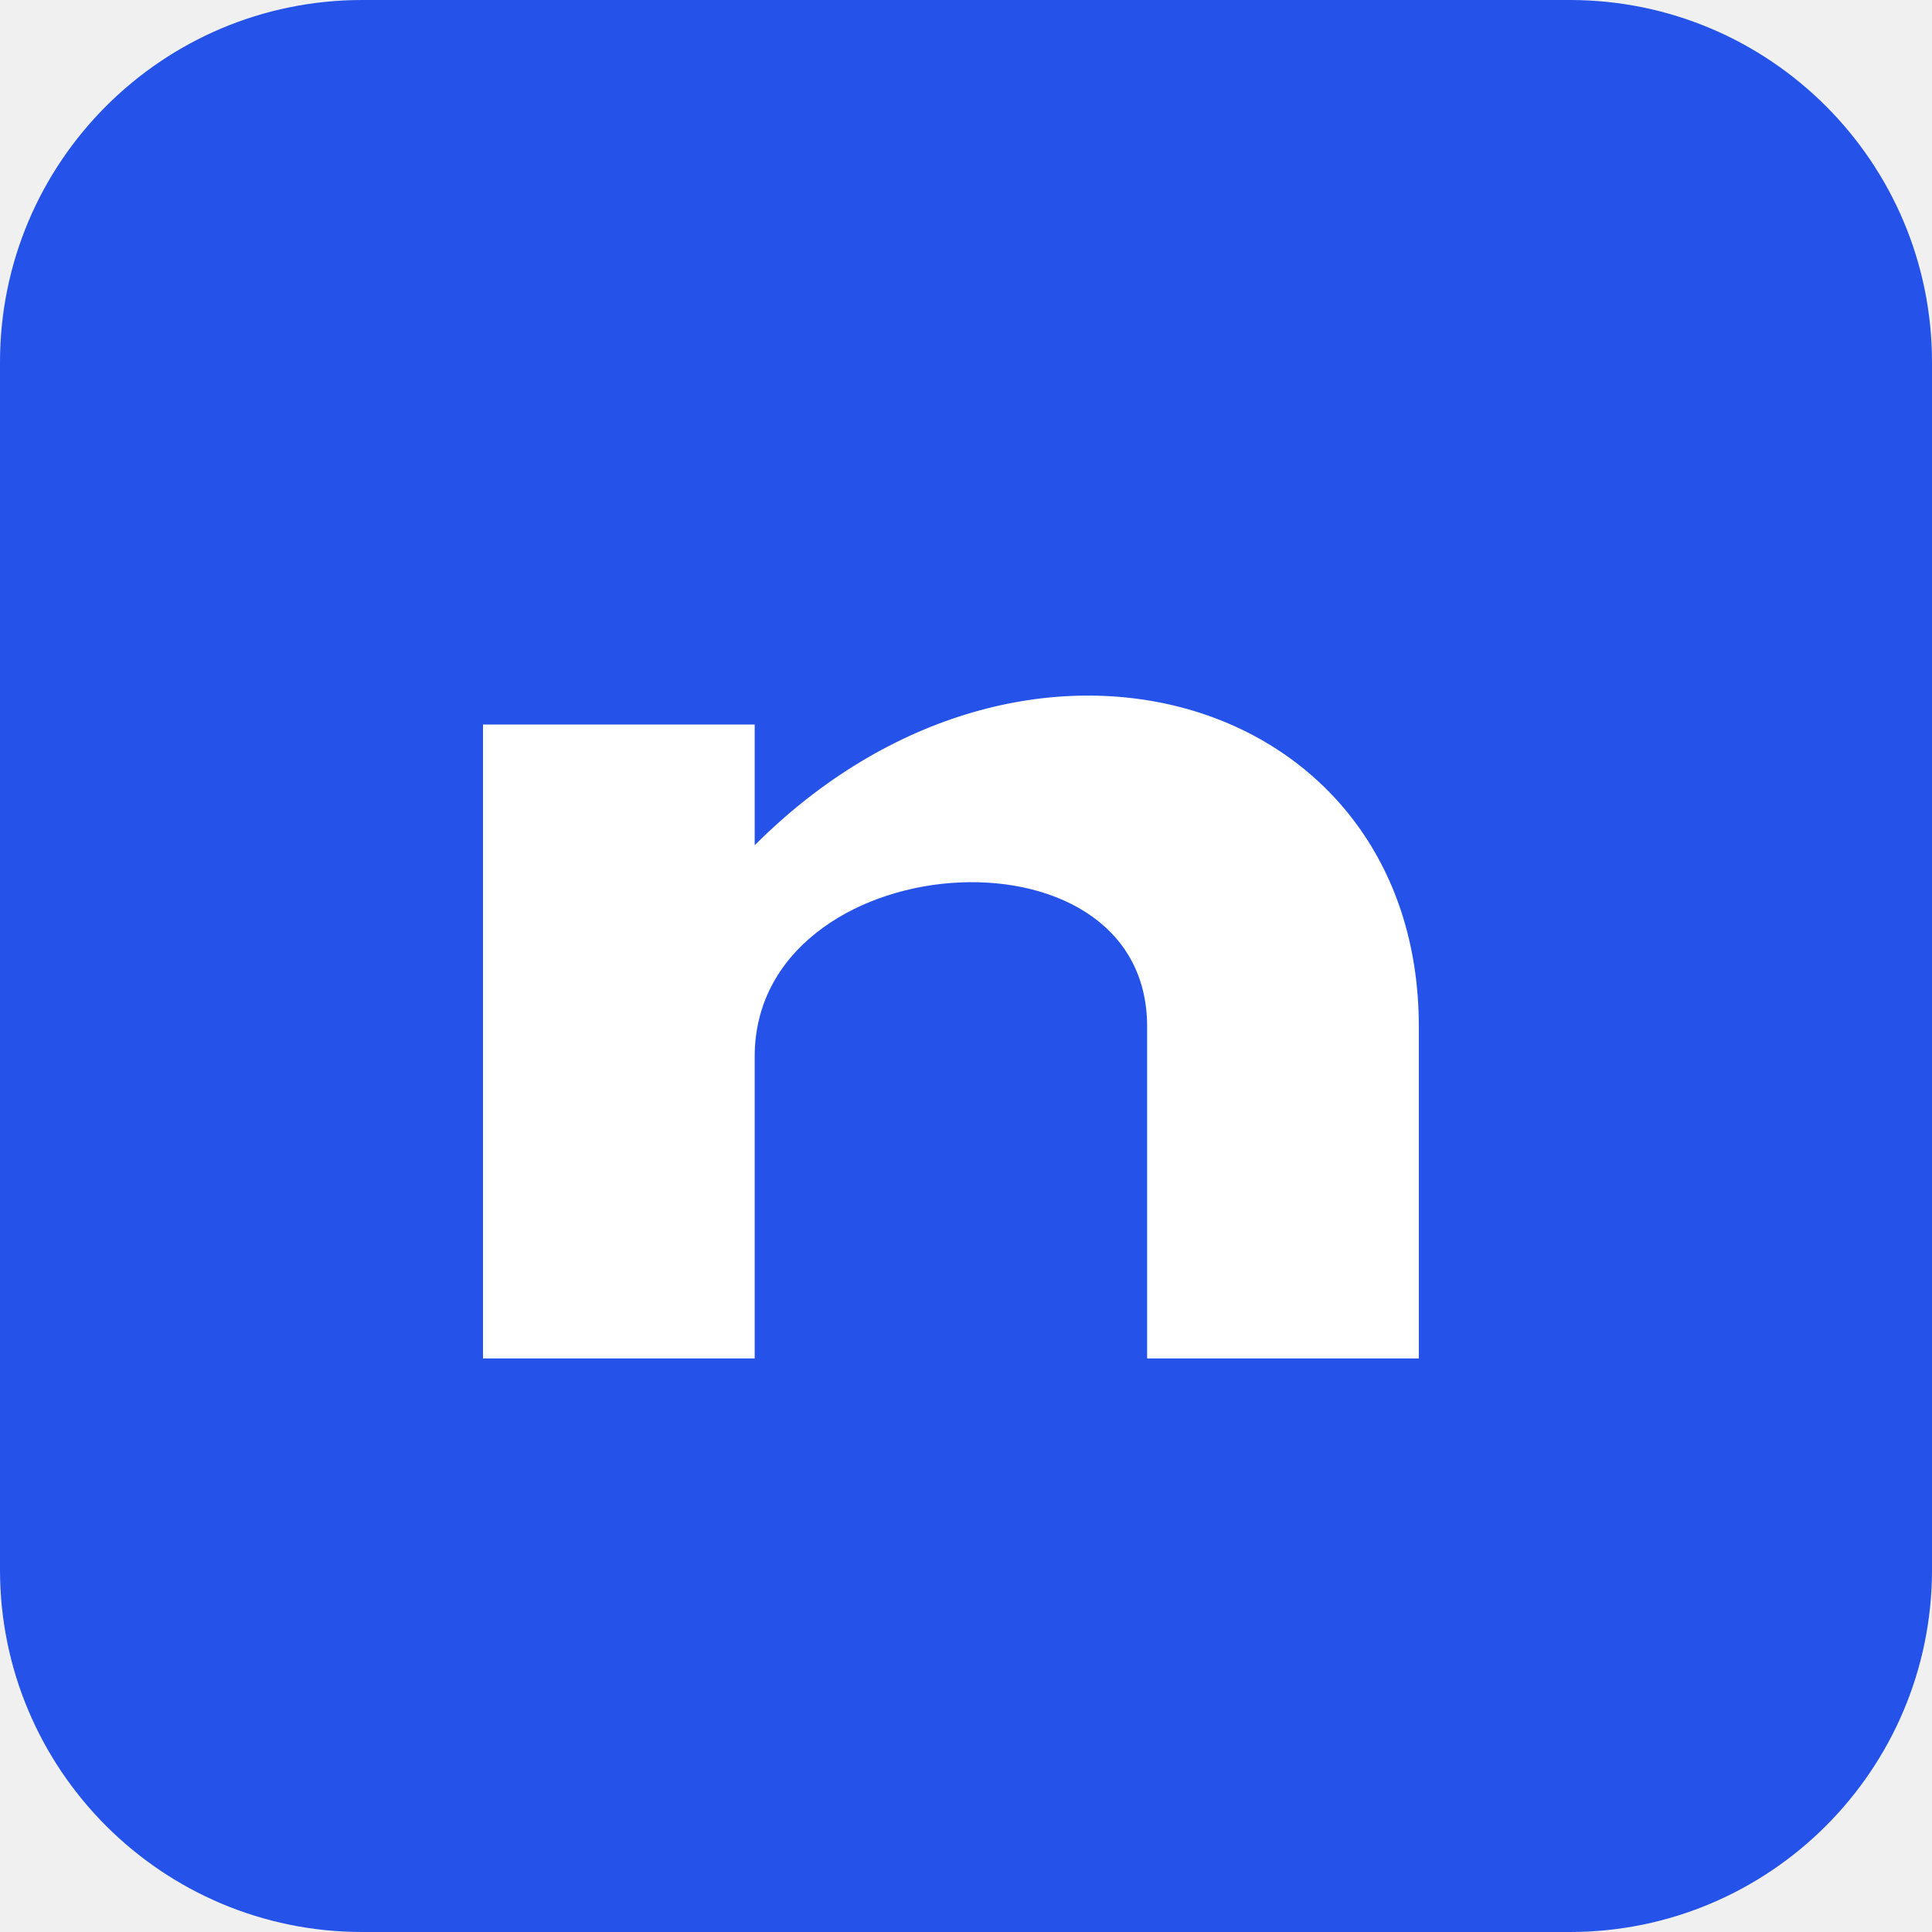
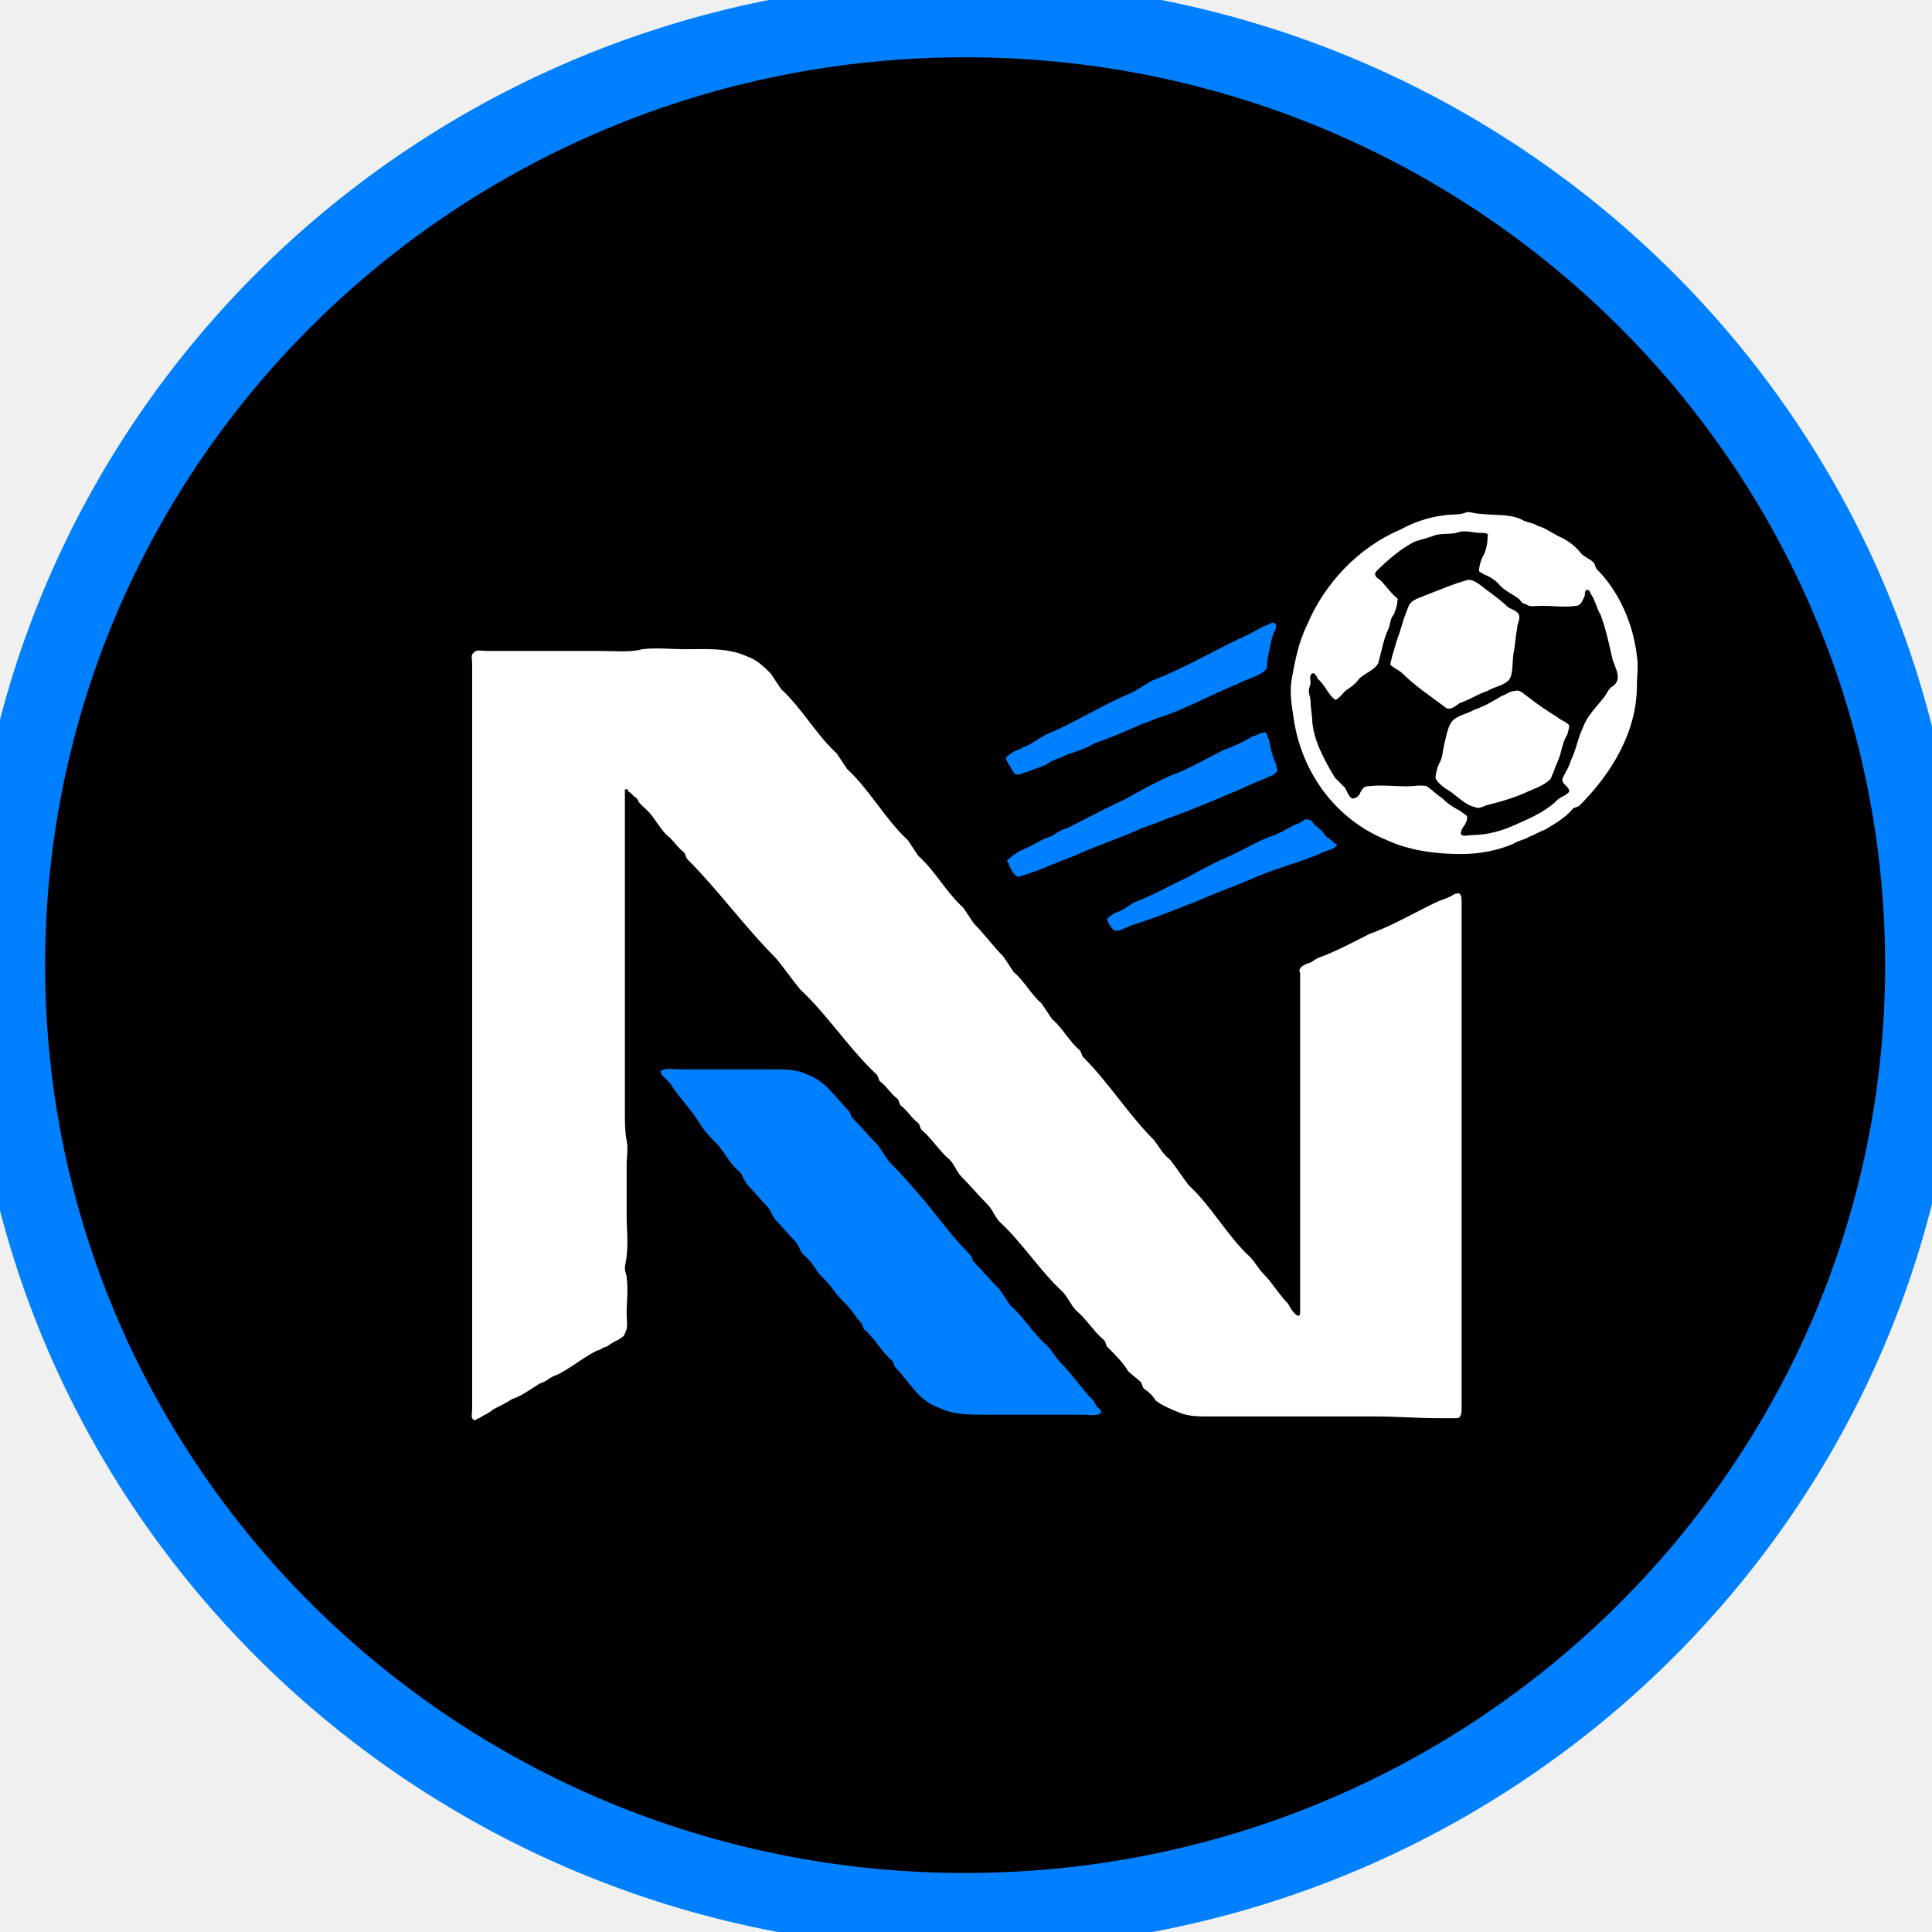
- <svg xmlns="http://www.w3.org/2000/svg" viewBox="0 0 64 64">
-   <rect width="64" height="64" rx="12" fill="#2553e9" />
-   <path d="M16 45V24h9v4c9-9 22-5 22 6v11h-9V34c0-7-13-6-13 1v10z" fill="#fff" />
+ <svg xmlns="http://www.w3.org/2000/svg" viewBox="70 66 1113 1113">
+   <ellipse cx="626" cy="622" rx="552" ry="545" fill="#000" stroke="#0080FF" stroke-width="44" />
+   <g transform="translate(0 84)">
+     <path fill="#0080FF" fill-rule="evenodd" d="M804,341C806,341 805,345 804,346C802,351 801,358 800,363C800,365 800,367 799,368C795,372 788,373 783,376C768,382 754,390 739,395C735,396 732,398 728,399C719,403 710,407 701,410C696,413 690,415 684,417C681,419 678,419 675,421C671,424 665,425 661,427C659,427 657,429 655,428C654,428 654,426 653,426C653,424 648,419 650,418C652,416 654,415 656,414C658,414 659,412 661,412C665,410 669,407 673,405C690,398 705,388 722,381C726,379 730,376 734,374C752,367 769,357 786,349C791,347 795,344 800,342C801,342 803,340 804,341ZM798,404C800,403 800,407 801,408C802,413 803,418 805,422C805,424 807,426 805,427C804,429 801,429 800,430C795,432 790,434 786,436C772,442 758,448 744,453C739,455 734,457 728,459C715,465 702,469 689,475C678,479 668,484 657,487C655,488 651,481 651,479C650,479 650,477 651,477C653,475 656,473 658,472C663,470 668,467 672,465C677,464 680,460 685,459C695,454 706,448 717,443C726,438 735,433 744,429C755,425 765,419 775,414C781,412 787,409 792,406C794,406 796,404 798,404ZM822,454C825,454 826,455 827,457C830,459 832,461 834,464C836,465 838,467 839,468C840,468 841,469 840,469C838,472 833,472 830,474C818,479 806,482 794,487C783,492 771,496 760,501C747,506 735,511 722,515C719,516 715,519 712,518C711,518 707,512 708,511C709,510 711,509 712,508C716,507 720,504 723,502C734,498 744,492 755,487C760,484 766,481 772,478C782,474 790,469 799,465C805,463 811,460 816,457C818,457 820,455 822,454ZM451,599C452,597 459,598 461,598C470,598 480,598 489,598C498,598 506,598 515,598C522,598 529,598 535,601C546,605 551,614 559,622C560,623 560,625 561,626C566,631 571,637 576,642C578,645 580,648 582,651C589,658 596,666 602,673C611,684 619,695 629,705C630,706 630,708 631,709C636,714 641,720 646,725C648,728 650,731 652,734C660,741 665,750 673,757C676,760 678,764 681,767C688,774 693,782 700,789C701,791 702,793 704,794C704,795 705,796 704,796C703,798 696,797 694,797C684,797 674,797 664,797C655,797 646,797 637,797C628,797 619,797 611,793C599,789 594,778 586,770C585,769 585,767 584,766C578,761 574,753 568,748C567,747 567,745 566,744C563,741 561,737 558,734C555,731 552,728 550,725C548,722 545,719 542,716C539,712 537,708 533,705C531,703 530,699 528,697C524,693 521,689 517,685C515,683 514,679 512,677C508,673 505,669 501,665C499,663 498,659 496,657C491,653 488,647 484,642C480,638 476,634 473,629C468,621 461,614 456,606C454,604 453,603 451,601C451,600 450,599 451,599Z" />
+     <path fill="#fff" fill-rule="evenodd" d="M915,277C918,277 920,278 923,278C931,279 939,278 946,281C949,283 953,283 956,285C960,286 964,289 968,291C973,293 978,297 981,301C983,303 986,304 988,306C989,307 989,309 990,310C1003,323 1011,342 1013,360C1014,366 1013,371 1013,377C1013,404 998,428 980,446C979,447 977,447 976,448C972,453 965,457 960,460C957,461 954,463 951,464C948,466 945,466 942,468C933,472 922,474 912,474C897,474 882,472 869,466C839,454 819,426 815,394C814,388 813,381 814,374C816,363 818,352 823,342C833,318 853,297 877,287C884,283 893,280 901,279C906,278 911,279 915,277ZM927,291C928,289 925,289 923,289C918,289 914,287 909,289C904,290 899,289 895,291C892,292 888,293 885,294C877,298 869,305 863,311C861,313 863,315 865,316C868,319 870,322 873,325C874,326 876,327 875,328C875,331 874,333 873,336C871,338 871,341 870,344C867,350 866,357 864,364C862,368 856,370 853,373C851,376 848,378 845,380C844,381 840,386 839,385C835,382 833,376 829,373C829,372 827,369 826,370C824,371 825,374 825,375C825,377 824,378 824,380C824,382 825,384 825,386C825,390 826,394 826,398C827,409 833,420 839,430C841,432 843,434 845,436C846,438 847,441 849,442C851,442 852,441 853,440C854,438 855,435 858,435C865,434 873,435 881,435C884,435 889,434 892,435C895,437 898,440 901,442C904,445 907,447 911,449C912,450 914,451 915,452C916,455 913,458 912,460C912,461 911,462 912,463C913,464 917,463 919,463C926,463 934,461 941,458C950,454 960,450 967,443C969,441 973,440 974,438C974,435 970,434 970,431C971,428 974,424 975,420C978,414 979,407 982,401C984,395 989,390 993,385C995,383 996,380 998,378C1000,377 1002,375 1002,372C1002,369 1000,365 999,362C997,353 995,344 992,336C990,333 989,328 987,325C986,324 986,322 985,322C983,321 983,324 983,325C982,327 981,331 978,331C972,332 965,331 958,331C955,331 951,332 949,330C947,330 946,328 945,327C941,324 936,322 933,318C931,316 928,314 925,313C924,312 923,312 922,311C922,309 923,305 924,303C926,300 927,295 927,291ZM916,316C920,316 925,321 928,323C932,326 936,329 939,332C941,333 944,334 945,336C946,339 944,341 944,344C943,349 943,353 942,358C941,363 942,371 939,374C936,377 930,378 927,380C921,382 917,385 911,387C908,389 905,392 902,389C894,383 885,377 878,370C876,368 873,367 871,365C871,363 872,361 872,360C873,357 874,353 875,350C877,345 878,340 880,335C881,333 881,331 883,329C885,327 889,326 891,325C899,322 908,318 916,316ZM440,356C448,355 457,356 464,356C476,356 489,355 500,360C506,362 510,366 514,370C516,373 518,376 520,379C532,390 540,405 552,416C554,419 556,422 558,425C571,437 580,454 593,466C595,469 597,472 599,475C609,484 615,496 625,505C627,508 629,511 631,514C637,520 642,527 648,533C650,536 652,539 654,542C660,547 664,555 670,560C672,563 674,566 676,569C682,574 686,582 692,587C693,588 693,590 694,591C709,606 720,624 735,639C738,643 740,647 744,650C748,655 751,660 755,665C768,677 777,694 790,706C793,709 795,713 798,716C803,721 807,728 812,733C813,735 816,740 818,740C819,740 819,738 819,738C819,735 819,732 819,729C819,717 819,704 819,692C819,655 819,618 819,581C819,571 819,561 819,551C819,548 819,546 819,543C819,542 818,541 819,540C820,538 822,538 823,537C825,537 827,535 829,534C840,530 849,525 859,520C873,515 886,507 899,501C902,500 905,499 908,497C909,497 910,496 911,497C912,498 912,500 912,501C912,505 912,508 912,512C912,527 912,541 912,556C912,615 912,674 912,733C912,749 912,766 912,782C912,786 912,790 912,794C912,795 912,797 911,798C911,799 909,799 908,799C905,799 902,799 899,799C887,799 874,798 862,798C839,798 817,798 794,798C785,798 776,798 767,798C761,798 755,798 750,796C745,794 740,792 736,789C734,786 732,784 729,782C728,781 728,779 727,778C725,776 722,774 720,772C717,767 712,762 708,758C707,757 707,755 706,754C700,749 696,742 690,737C687,734 685,729 682,726C669,714 659,698 646,686C643,683 642,679 639,676C634,671 629,665 624,660C621,657 620,653 617,650C611,645 607,638 601,633C600,632 600,630 599,629C595,626 593,622 589,619C588,618 588,616 587,615C583,612 581,608 577,605C576,604 576,602 575,601C559,586 547,567 531,552C526,546 522,540 517,534C499,516 484,495 466,477C465,476 465,474 464,473C460,470 458,466 454,463C450,459 447,453 443,449C441,447 438,445 437,442C435,441 434,439 432,438C432,437 431,436 430,437C430,438 430,439 430,440C430,443 430,446 430,449C430,461 430,472 430,484C430,530 430,577 430,623C430,629 430,634 431,639C432,644 431,648 431,653C431,663 431,673 431,683C431,690 432,698 431,705C431,708 430,710 430,713C430,715 431,716 431,718C432,725 431,732 431,739C431,742 432,747 430,750C430,752 427,753 426,754C423,755 421,757 419,758C417,758 416,760 414,760C406,764 399,770 391,774C387,775 385,778 381,779C376,782 371,786 365,788C362,790 358,792 354,794C352,796 349,797 346,799C345,799 343,801 343,800C341,799 342,796 342,794C342,788 342,782 342,776C342,752 342,728 342,704C342,618 342,531 342,445C342,423 342,402 342,380C342,375 342,369 342,364C342,362 341,359 343,358C344,356 348,357 350,357C356,357 362,357 368,357C384,357 400,357 416,357C424,357 433,358 440,356ZM943,380C946,379 949,383 951,384C956,388 962,392 967,395C969,397 973,398 974,400C974,402 973,404 973,405C971,408 970,412 969,416C968,420 966,423 965,427C964,428 964,430 963,431C959,435 952,437 948,439C941,442 934,444 926,446C924,447 921,448 920,447C914,446 909,440 904,437C902,436 897,432 897,430C897,428 898,424 899,422C901,419 901,415 902,411C903,407 904,400 907,397C910,394 916,393 919,391C925,389 930,386 935,383C938,382 940,380 943,380Z" />
+   </g>
</svg>
